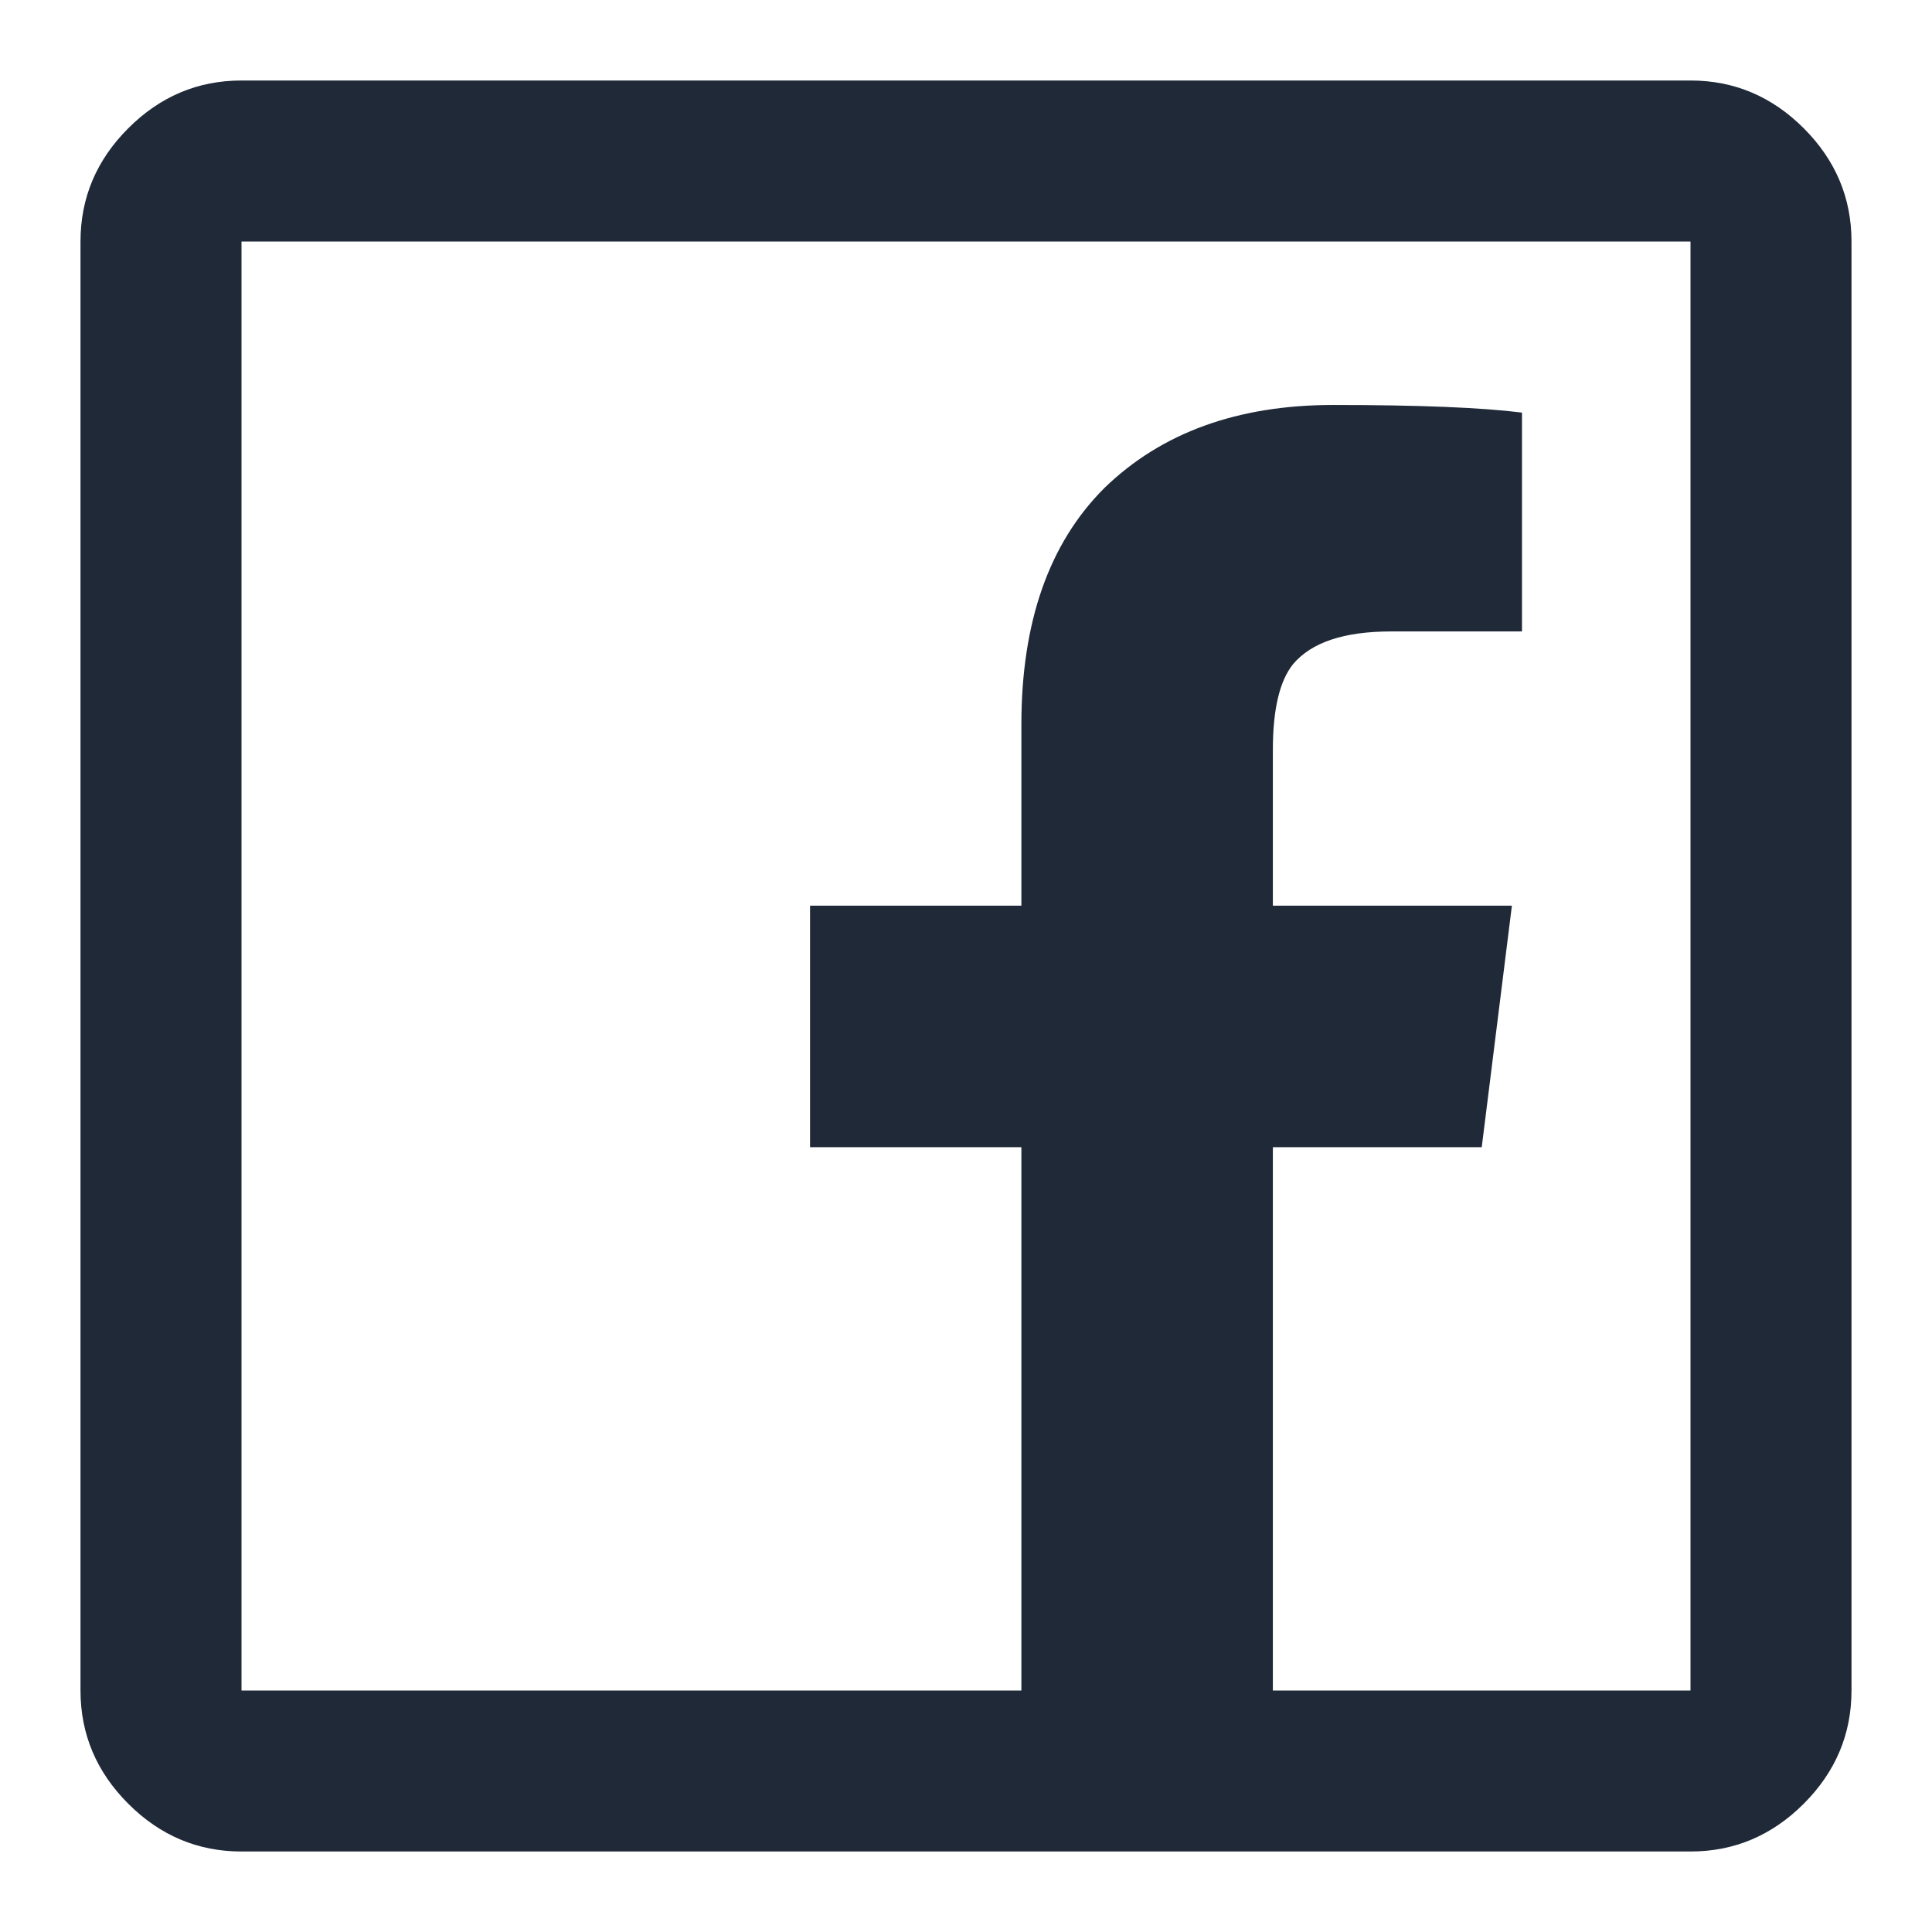
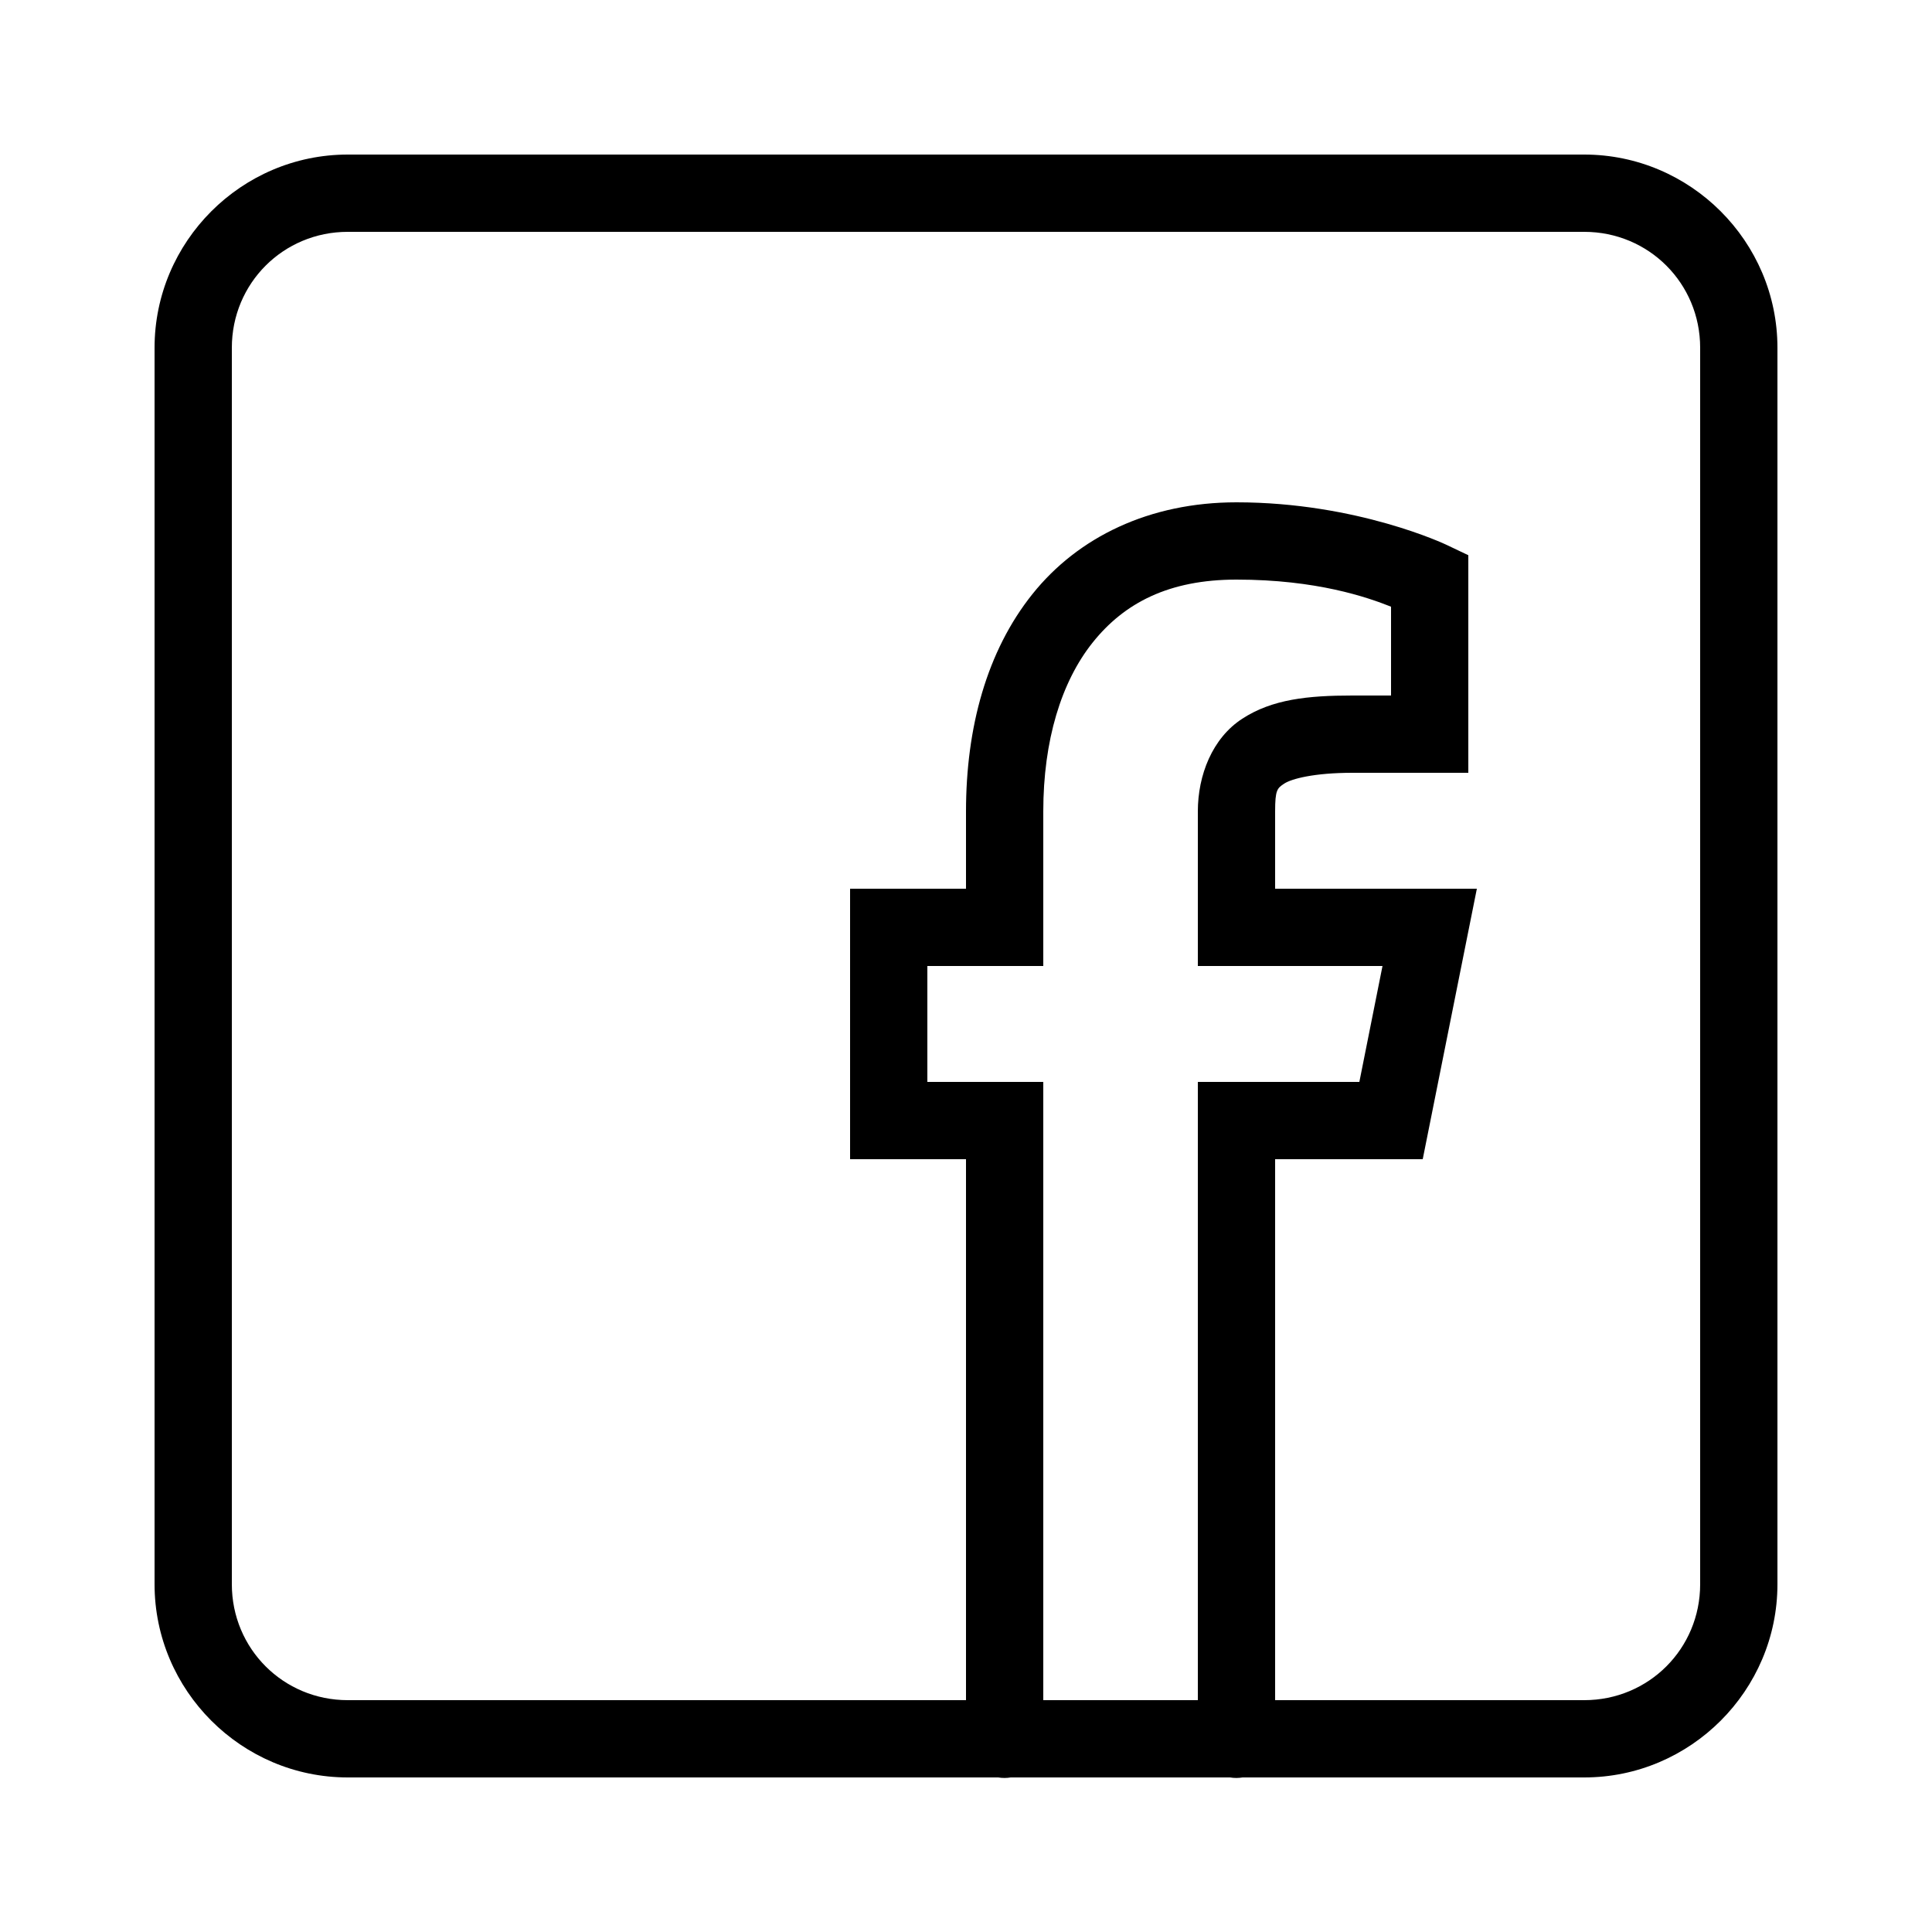
- <svg xmlns="http://www.w3.org/2000/svg" width="18" height="18" viewBox="0 0 18 18" fill="none">
-   <path d="M2.25 0.75C1.844 0.75 1.492 0.898 1.195 1.195C0.898 1.492 0.75 1.844 0.75 2.25V15.75C0.75 16.156 0.898 16.508 1.195 16.805C1.492 17.102 1.844 17.25 2.25 17.25H15.75C16.156 17.25 16.508 17.102 16.805 16.805C17.102 16.508 17.25 16.156 17.25 15.75V2.25C17.25 1.844 17.102 1.492 16.805 1.195C16.508 0.898 16.156 0.75 15.75 0.75H2.25ZM2.25 2.25H15.75V15.75H11.859V10.688H13.805L14.086 8.438H11.859V6.984C11.859 6.609 11.922 6.344 12.047 6.188C12.219 5.984 12.523 5.883 12.961 5.883H14.18V3.844C13.805 3.797 13.219 3.773 12.422 3.773C11.531 3.773 10.82 4.031 10.289 4.547C9.773 5.062 9.516 5.797 9.516 6.75V8.438H7.547V10.688H9.516V15.75H2.25V2.25Z" fill="#1F2937" />
+ <svg xmlns="http://www.w3.org/2000/svg" x="0px" y="0px" width="100" height="100" viewBox="0 0 50 50">
+   <path d="M 9 4 C 6.25 4 4 6.25 4 9 L 4 41 C 4 43.75 6.25 46 9 46 L 25.832 46 A 1 1 0 0 0 26.158 46 L 31.832 46 A 1 1 0 0 0 32.158 46 L 41 46 C 43.75 46 46 43.75 46 41 L 46 9 C 46 6.25 43.75 4 41 4 L 9 4 z M 9 6 L 41 6 C 42.668 6 44 7.332 44 9 L 44 41 C 44 42.668 42.668 44 41 44 L 33 44 L 33 30 L 36.82 30 L 38.221 23 L 33 23 L 33 21 C 33 20.443 33.053 20.399 33.24 20.277 C 33.427 20.156 34.006 20 35 20 L 38 20 L 38 14.369 L 37.43 14.098 C 37.43 14.098 35.133 13 32 13 C 29.75 13 27.902 13.896 26.719 15.375 C 25.536 16.854 25 18.833 25 21 L 25 23 L 22 23 L 22 30 L 25 30 L 25 44 L 9 44 C 7.332 44 6 42.668 6 41 L 6 9 C 6 7.332 7.332 6 9 6 z M 32 15 C 34.079 15 35.387 15.458 36 15.701 L 36 18 L 35 18 C 33.849 18 32.927 18.095 32.15 18.6 C 31.374 19.104 31 20.061 31 21 L 31 25 L 35.779 25 L 35.18 28 L 31 28 L 31 44 L 27 44 L 27 28 L 24 28 L 24 25 L 27 25 L 27 21 C 27 19.167 27.464 17.646 28.281 16.625 C 29.098 15.604 30.25 15 32 15 z" />
</svg>
